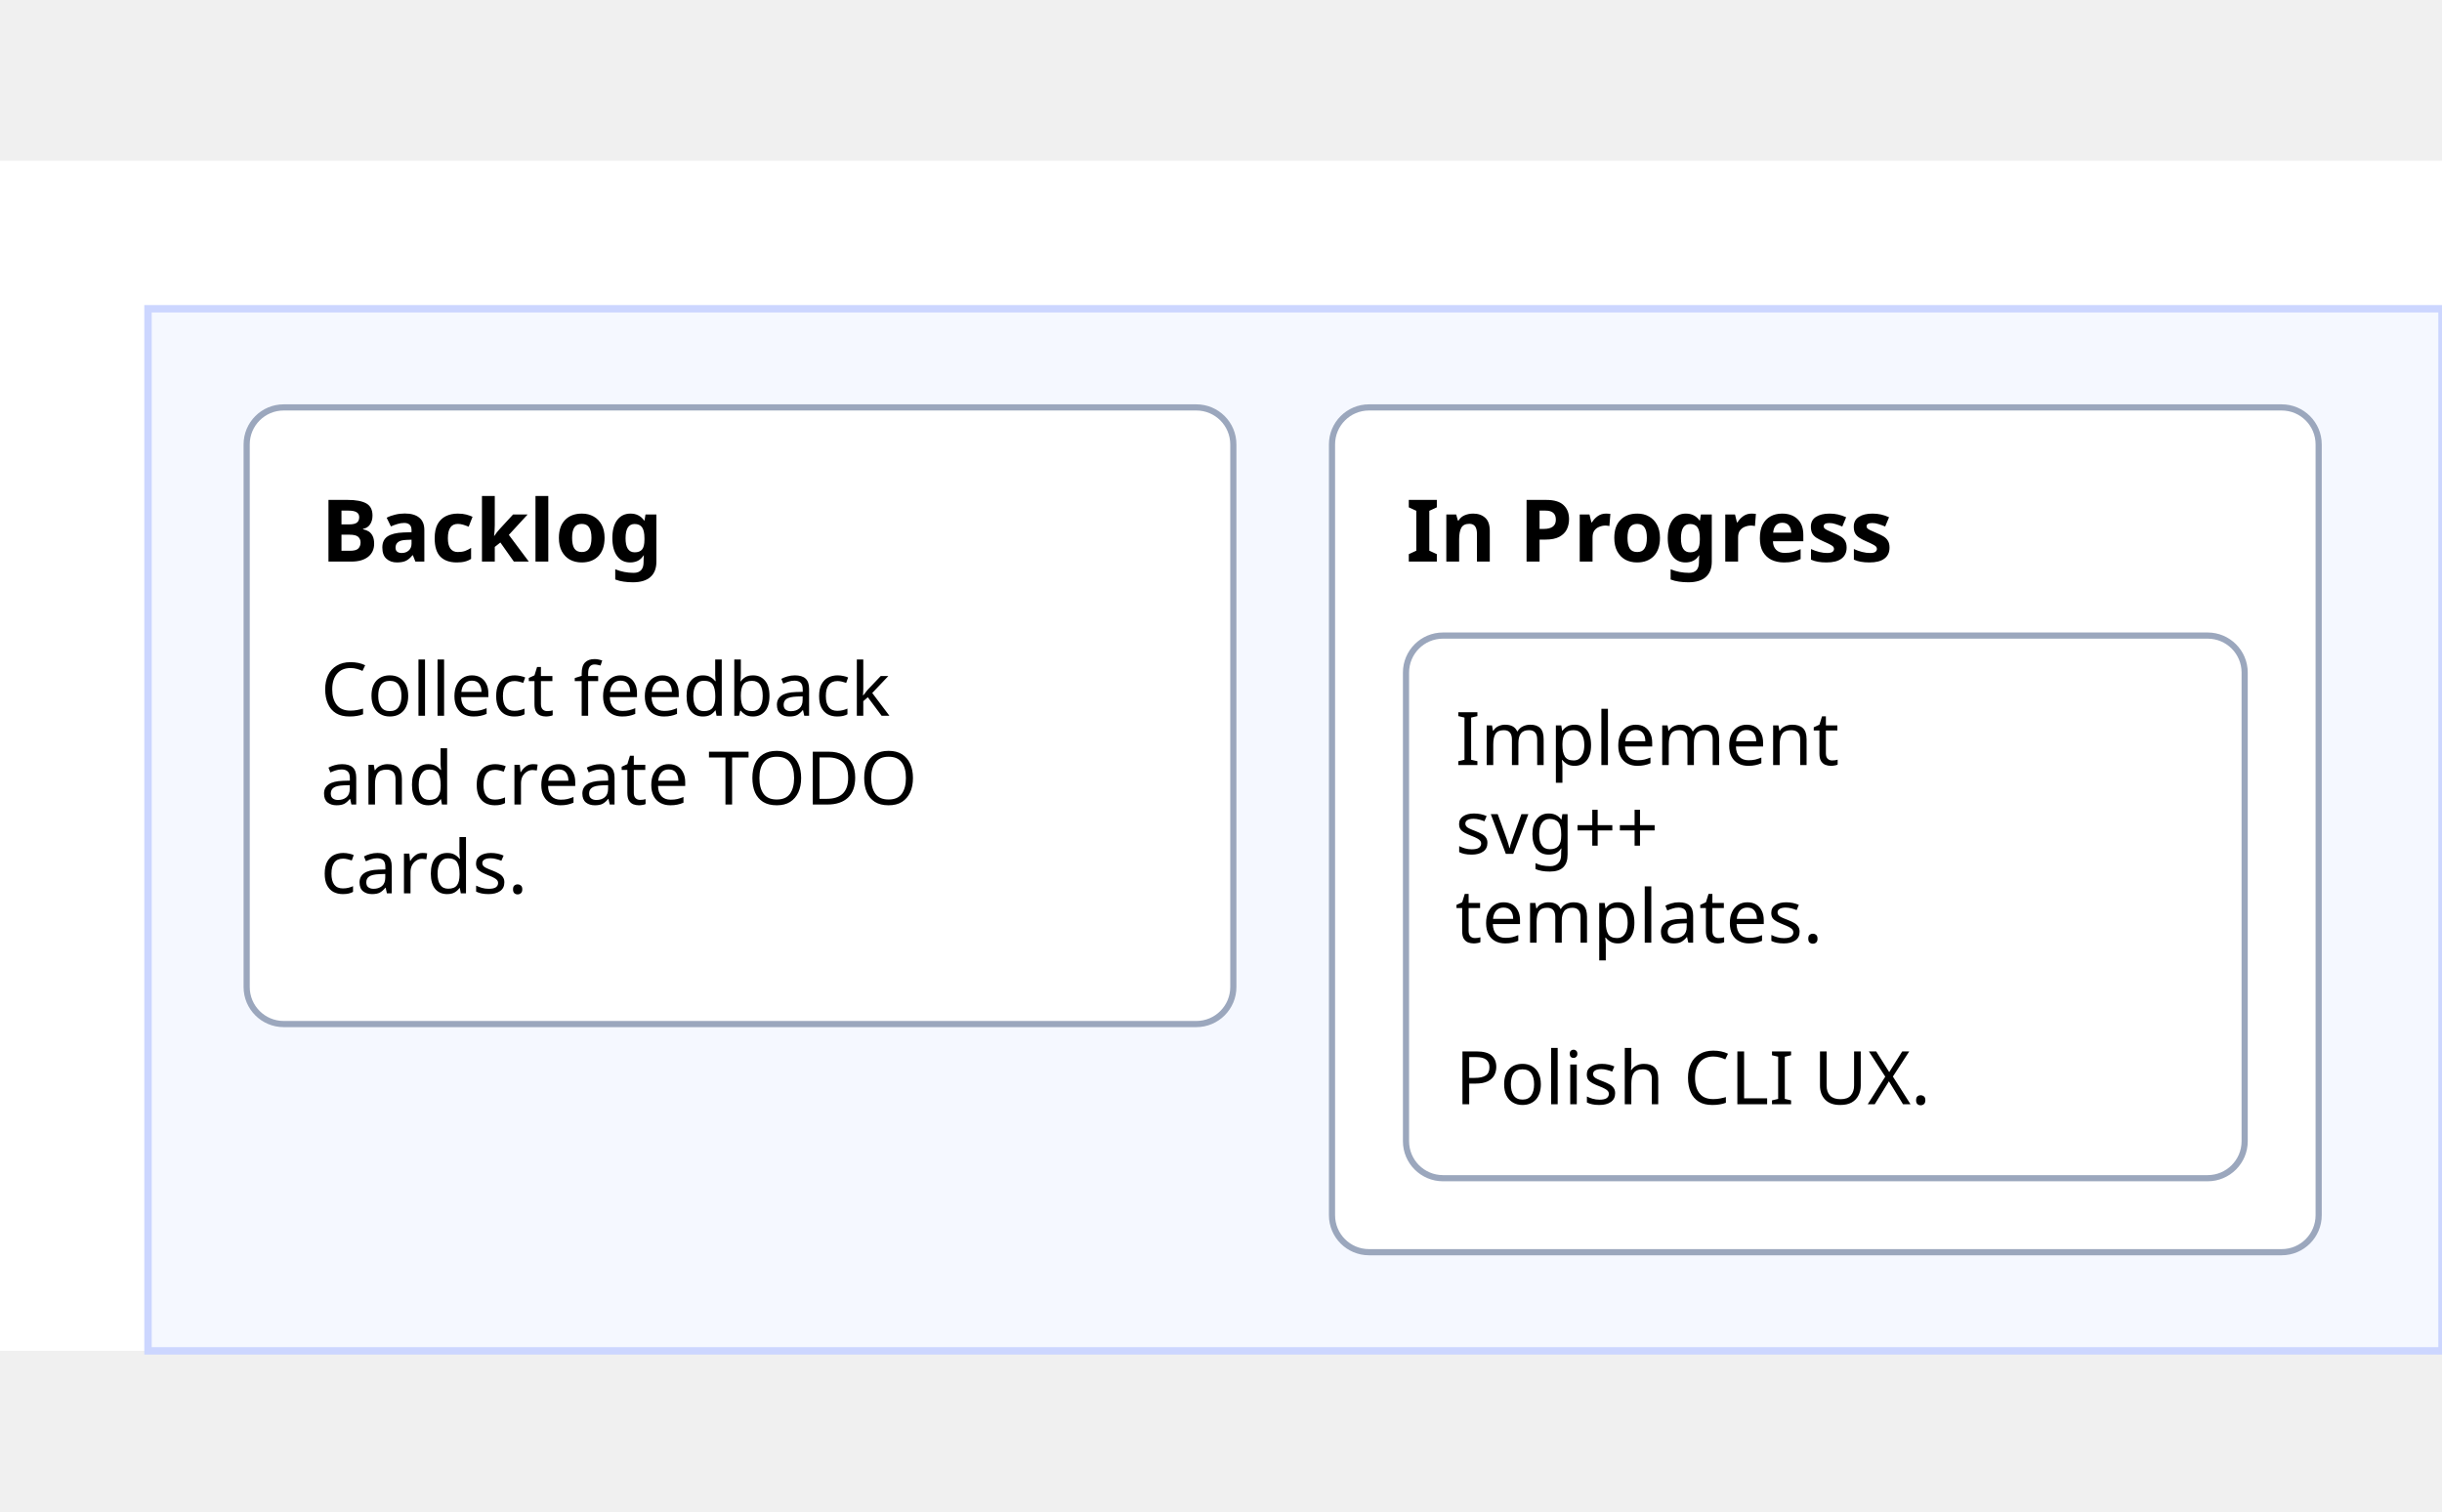
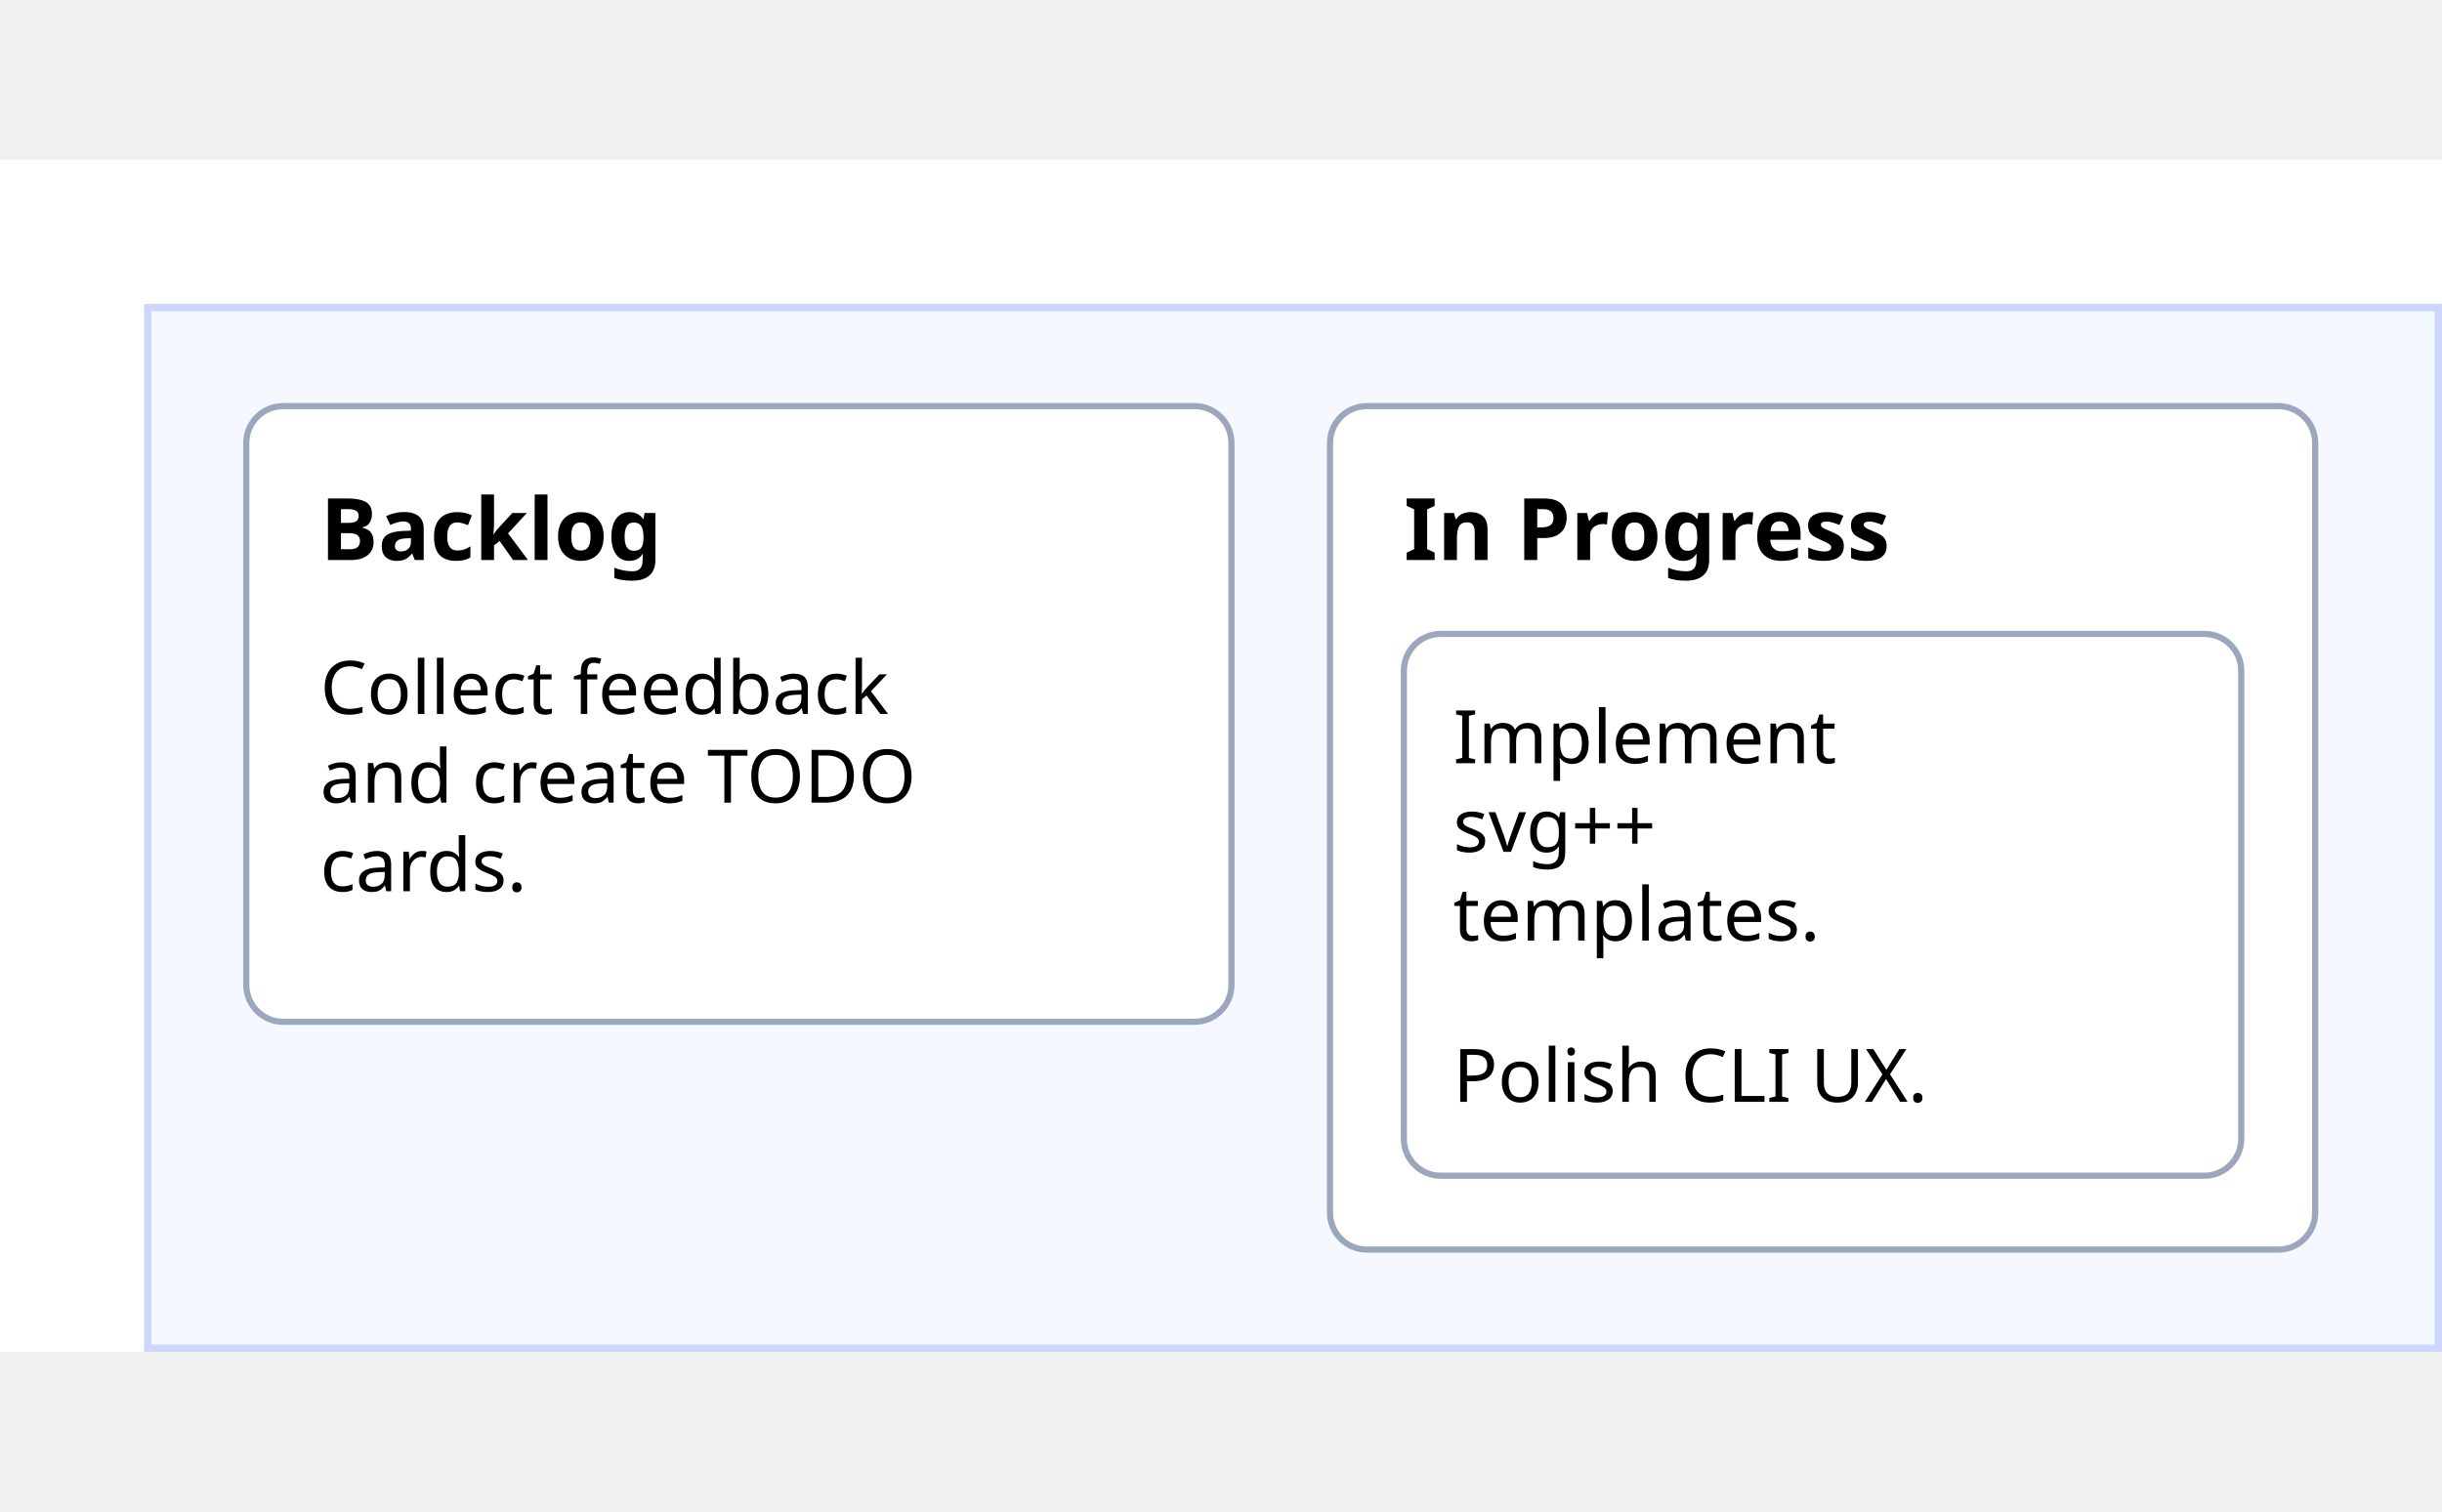
- <svg xmlns="http://www.w3.org/2000/svg" width="420" height="260" viewBox="0 0 396 193">
-   <rect x="0" y="0" width="396" height="193" fill="#fff" />
+ <svg xmlns="http://www.w3.org/2000/svg" width="420" height="260" viewBox="0 0 396.6 193.6">
+   <rect x="0" y="0" width="396.6" height="193.6" fill="#fff" />
  <style>
    .board { fill:#f5f8ff; stroke:#ccd6ff; stroke-width:1.2; }
    .lane { fill:#fff; stroke:#9ba7bd; stroke-width:1; rx:6; ry:6; }
    .title { font-size:14; font-weight:600; }
    .body { font-size:12; }
  </style>
  <g transform="translate(24, 24)">
    <rect x="0" y="0" width="372" height="169" class="board" />
    <g transform="translate(16, 16)">
      <g transform="translate(0, 0)">
        <rect x="0" y="0" width="160" height="100" class="lane" />
        <g transform="translate(12, 12)">
          <text class="title" font-family="sans-serif" y="13">Backlog</text>
        </g>
        <g transform="translate(12, 37)">
          <text class="body" font-family="sans-serif" y="13">
            <tspan x="0" dy="0">Collect feedback</tspan>
            <tspan x="0" dy="1.2em">and create TODO</tspan>
            <tspan x="0" dy="1.2em">cards.</tspan>
          </text>
        </g>
      </g>
    </g>
    <g transform="translate(192, 16)">
      <g transform="translate(0, 0)">
        <rect x="0" y="0" width="160" height="137" class="lane" />
        <g transform="translate(12, 12)">
          <text class="title" font-family="sans-serif" y="13">In Progress</text>
        </g>
        <g transform="translate(12, 37)">
          <g transform="translate(0, 0)">
            <rect x="0" y="0" width="136" height="88" class="lane" />
            <g transform="translate(8, 8)">
              <text class="body" font-family="sans-serif" y="13">
                <tspan x="0" dy="0">Implement</tspan>
                <tspan x="0" dy="1.2em">svg++</tspan>
                <tspan x="0" dy="1.2em">templates.</tspan>
              </text>
            </g>
            <g transform="translate(8, 63)">
              <text class="body" font-family="sans-serif" y="13">
                <tspan x="0" dy="0">Polish CLI UX.</tspan>
              </text>
            </g>
          </g>
        </g>
      </g>
    </g>
  </g>
</svg>
